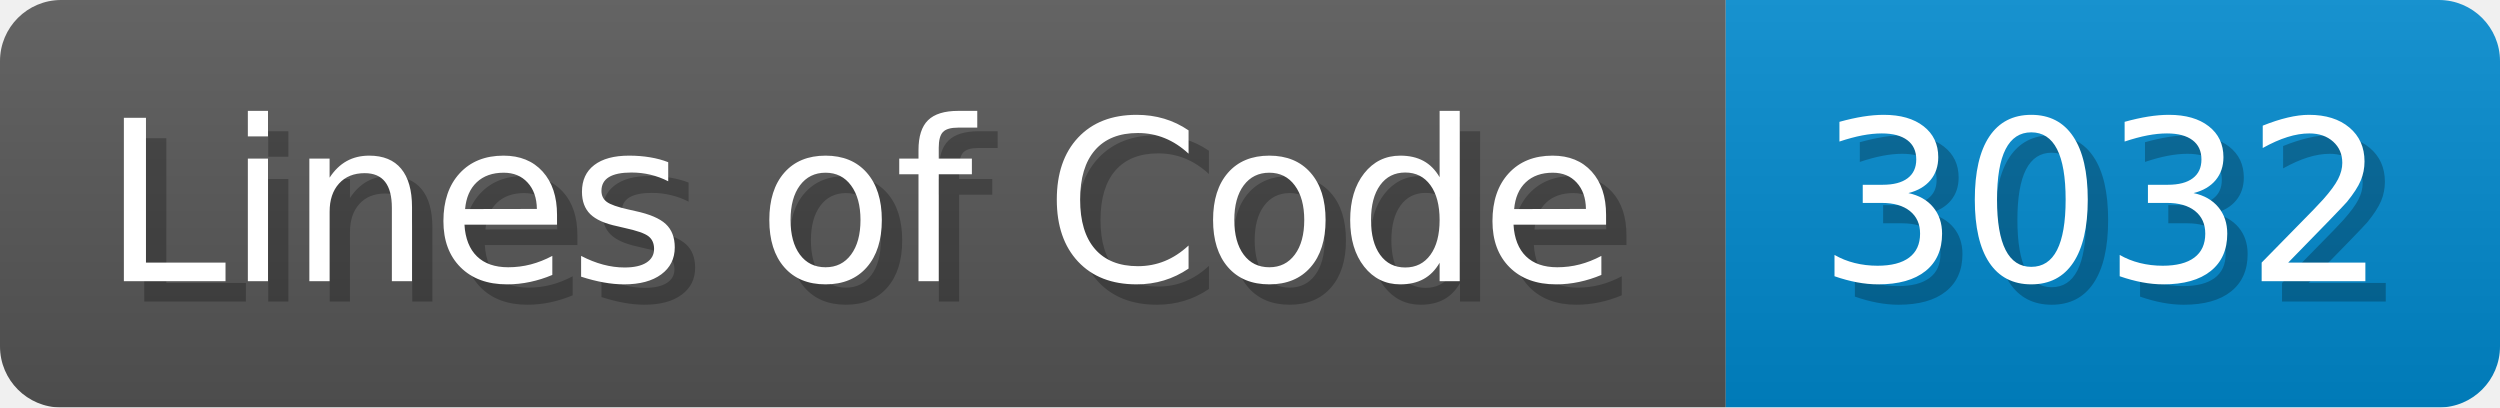
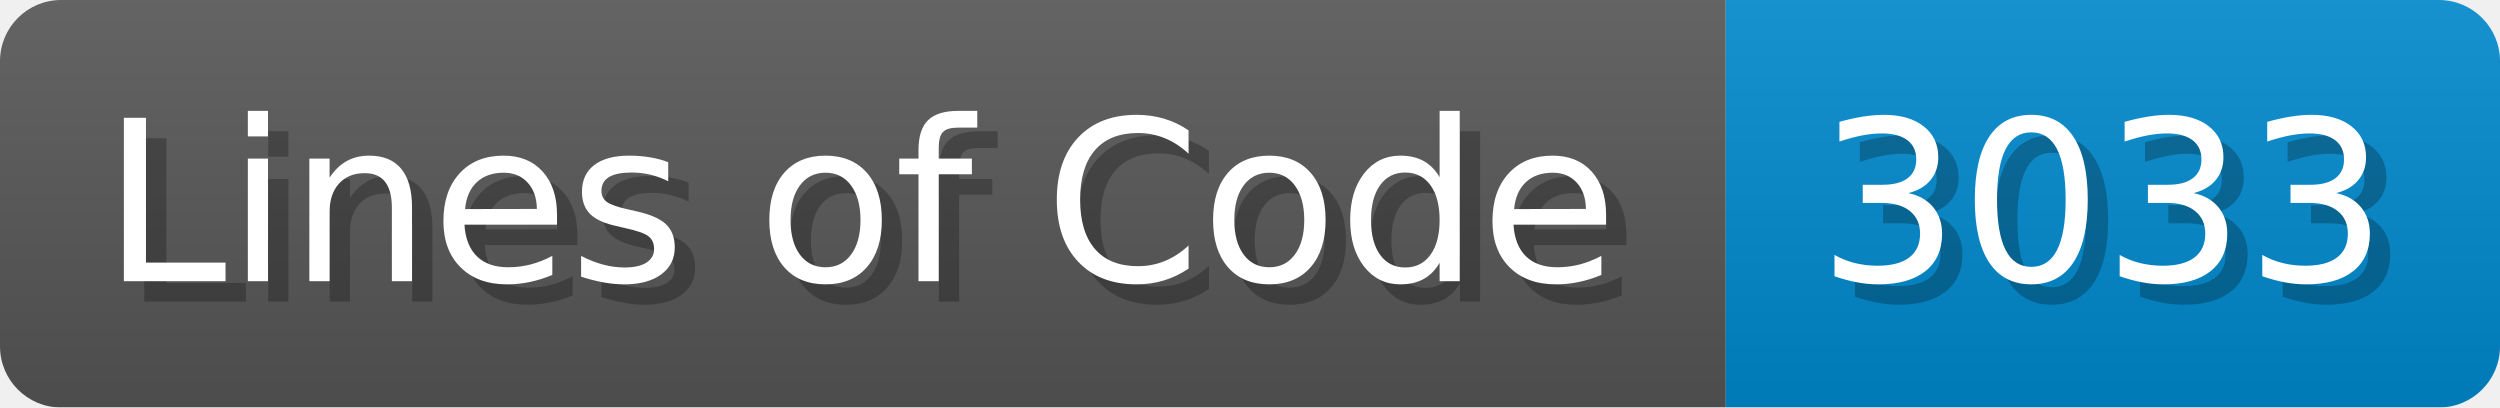
- <svg xmlns="http://www.w3.org/2000/svg" width="122.7" height="20" viewBox="0 0 1227 200" role="img" aria-label="Lines of Code: 3032">
+ <svg xmlns="http://www.w3.org/2000/svg" width="122.7" height="20" viewBox="0 0 1227 200" role="img" aria-label="Lines of Code: 3033">
  <linearGradient id="a" x2="0" y2="100%">
    <stop offset="0" stop-opacity=".1" stop-color="#EEE" />
    <stop offset="1" stop-opacity=".1" />
  </linearGradient>
  <mask id="m">
    <rect width="1227" height="200" rx="30" fill="#FFF" />
  </mask>
  <g mask="url(#m)">
    <rect width="847" height="200" fill="#555" />
    <rect width="380" height="200" fill="#08C" x="847" />
    <rect width="1227" height="200" fill="url(#a)" />
  </g>
  <g aria-hidden="true" fill="#fff" text-anchor="start" font-family="Verdana,DejaVu Sans,sans-serif" font-size="110">
    <text x="60" y="148" textLength="747" fill="#000" opacity="0.25">Lines of Code</text>
    <text x="50" y="138" textLength="747">Lines of Code</text>
-     <text x="902" y="148" textLength="280" fill="#000" opacity="0.25">3032</text>
-     <text x="892" y="138" textLength="280">3032</text>
+     <text x="902" y="148" textLength="280" fill="#000" opacity="0.25">3033</text>
+     <text x="892" y="138" textLength="280">3033</text>
  </g>
</svg>
